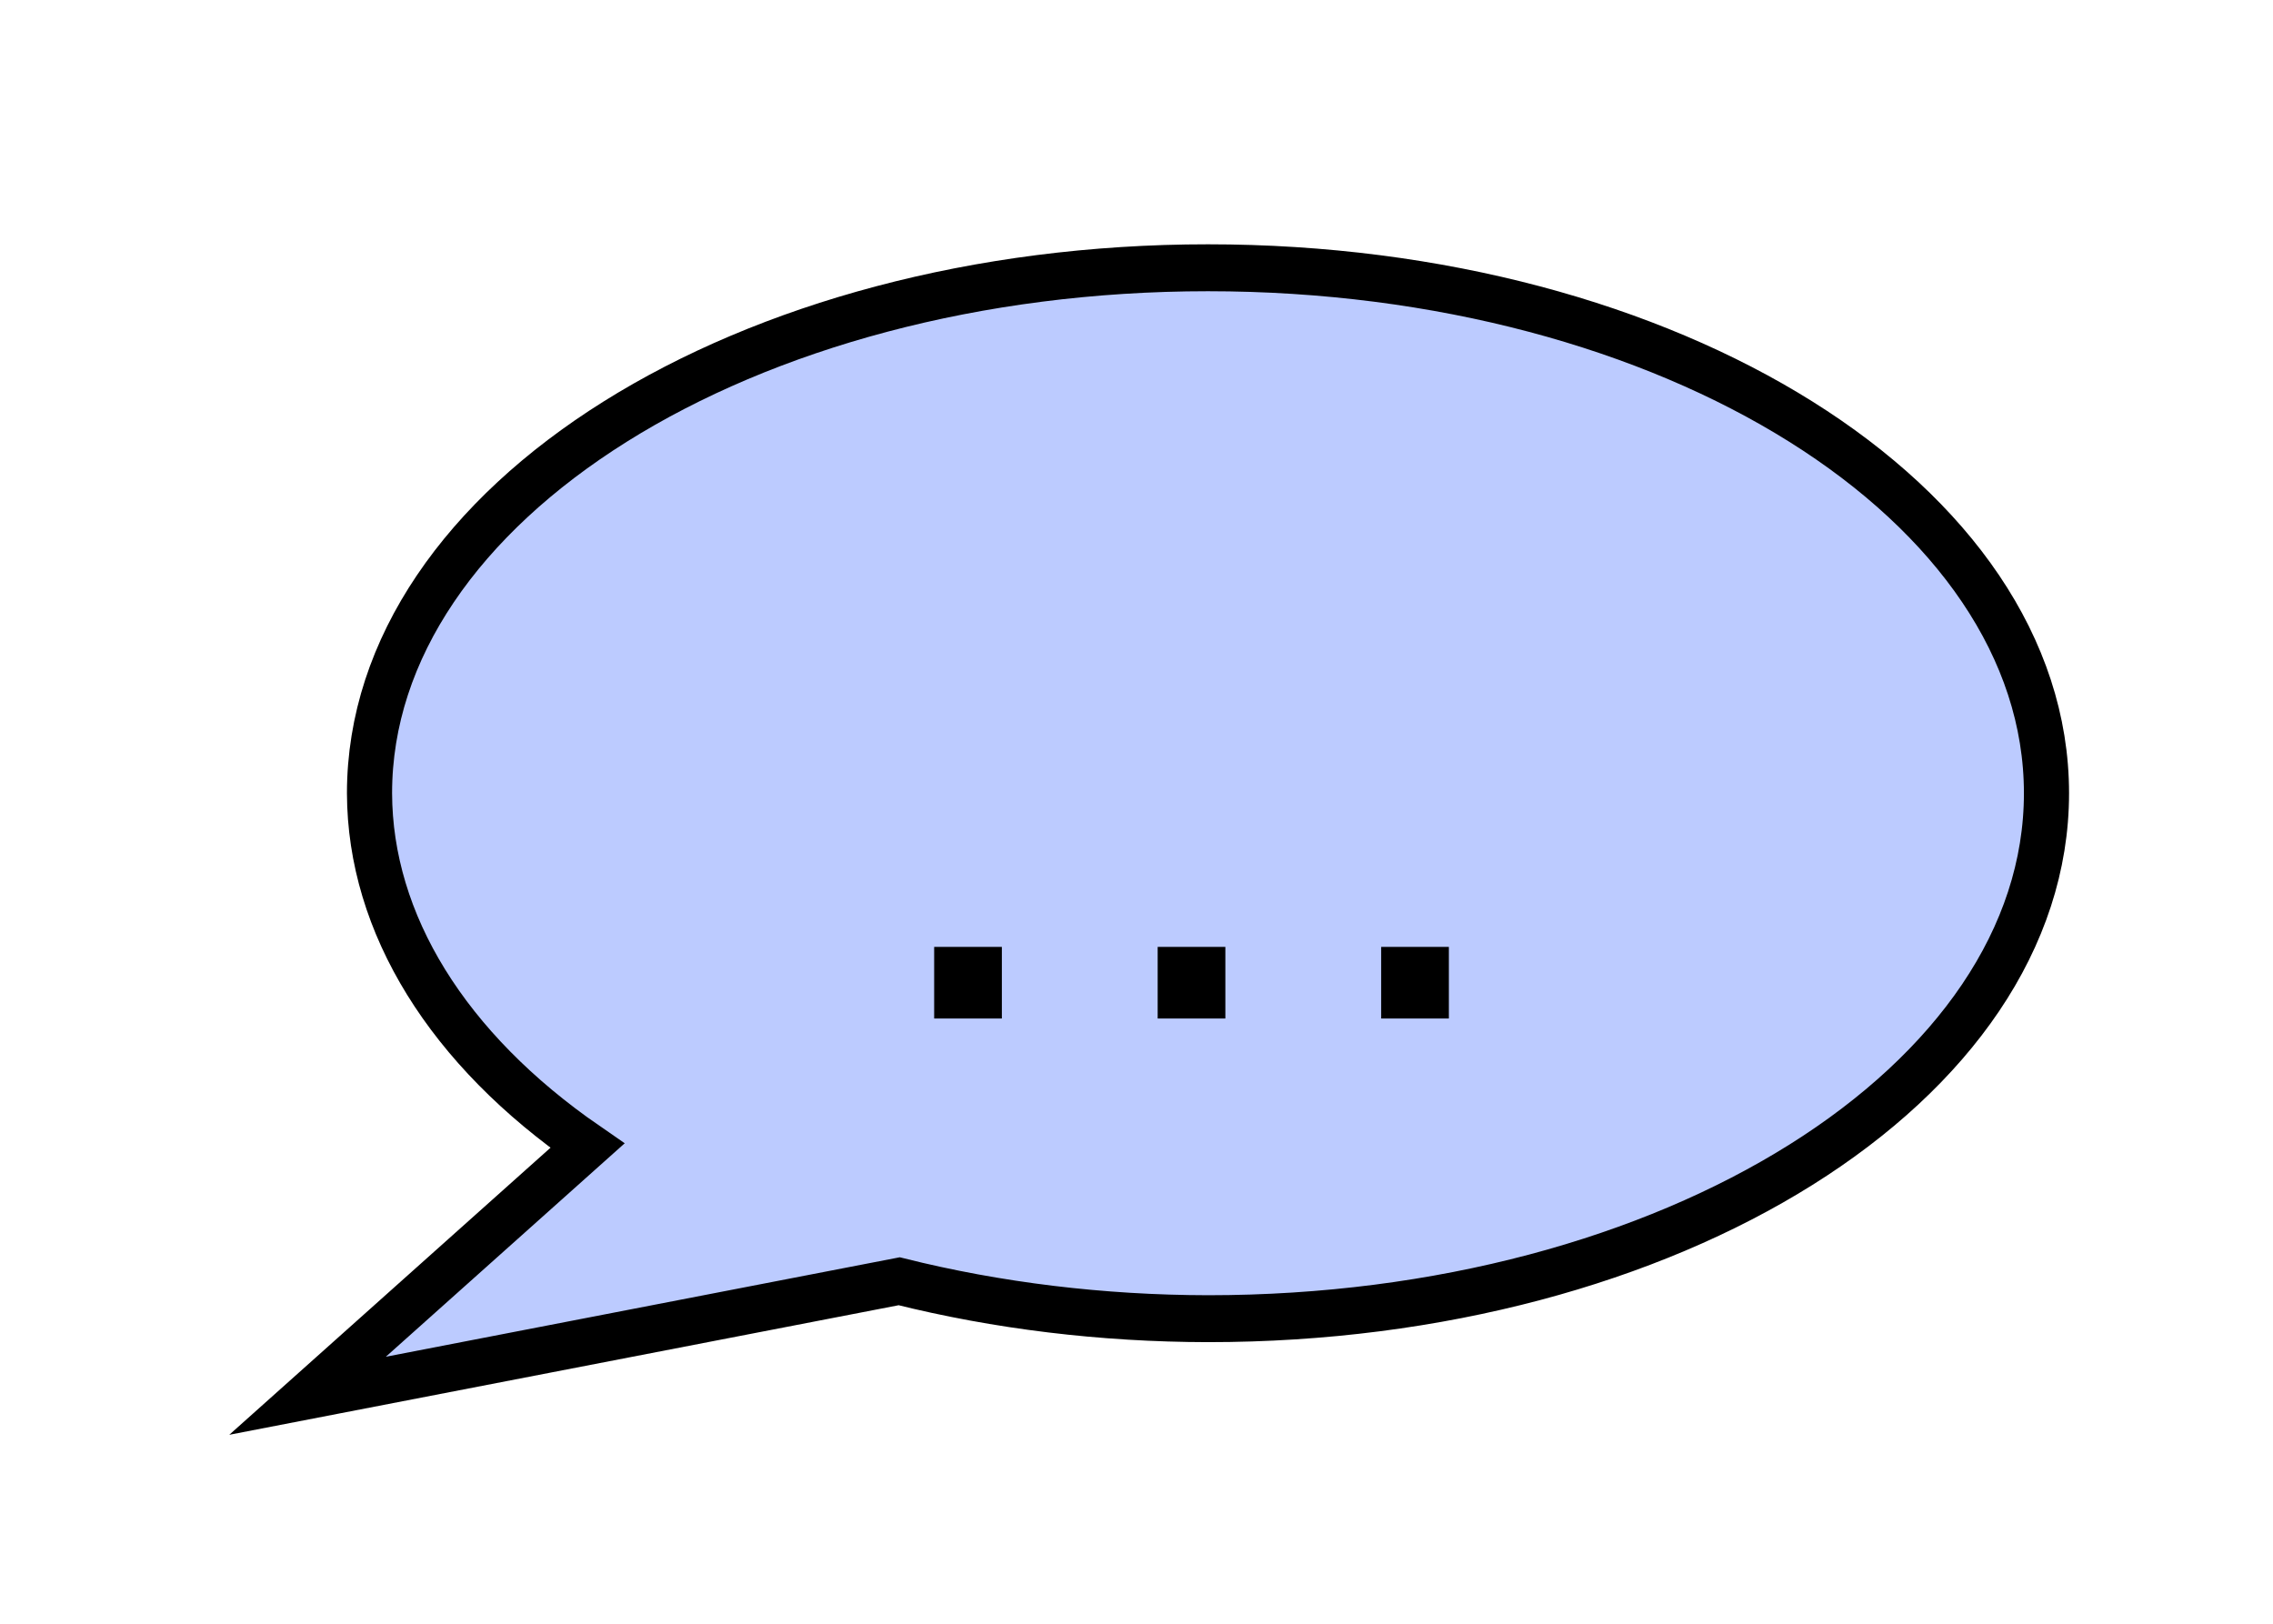
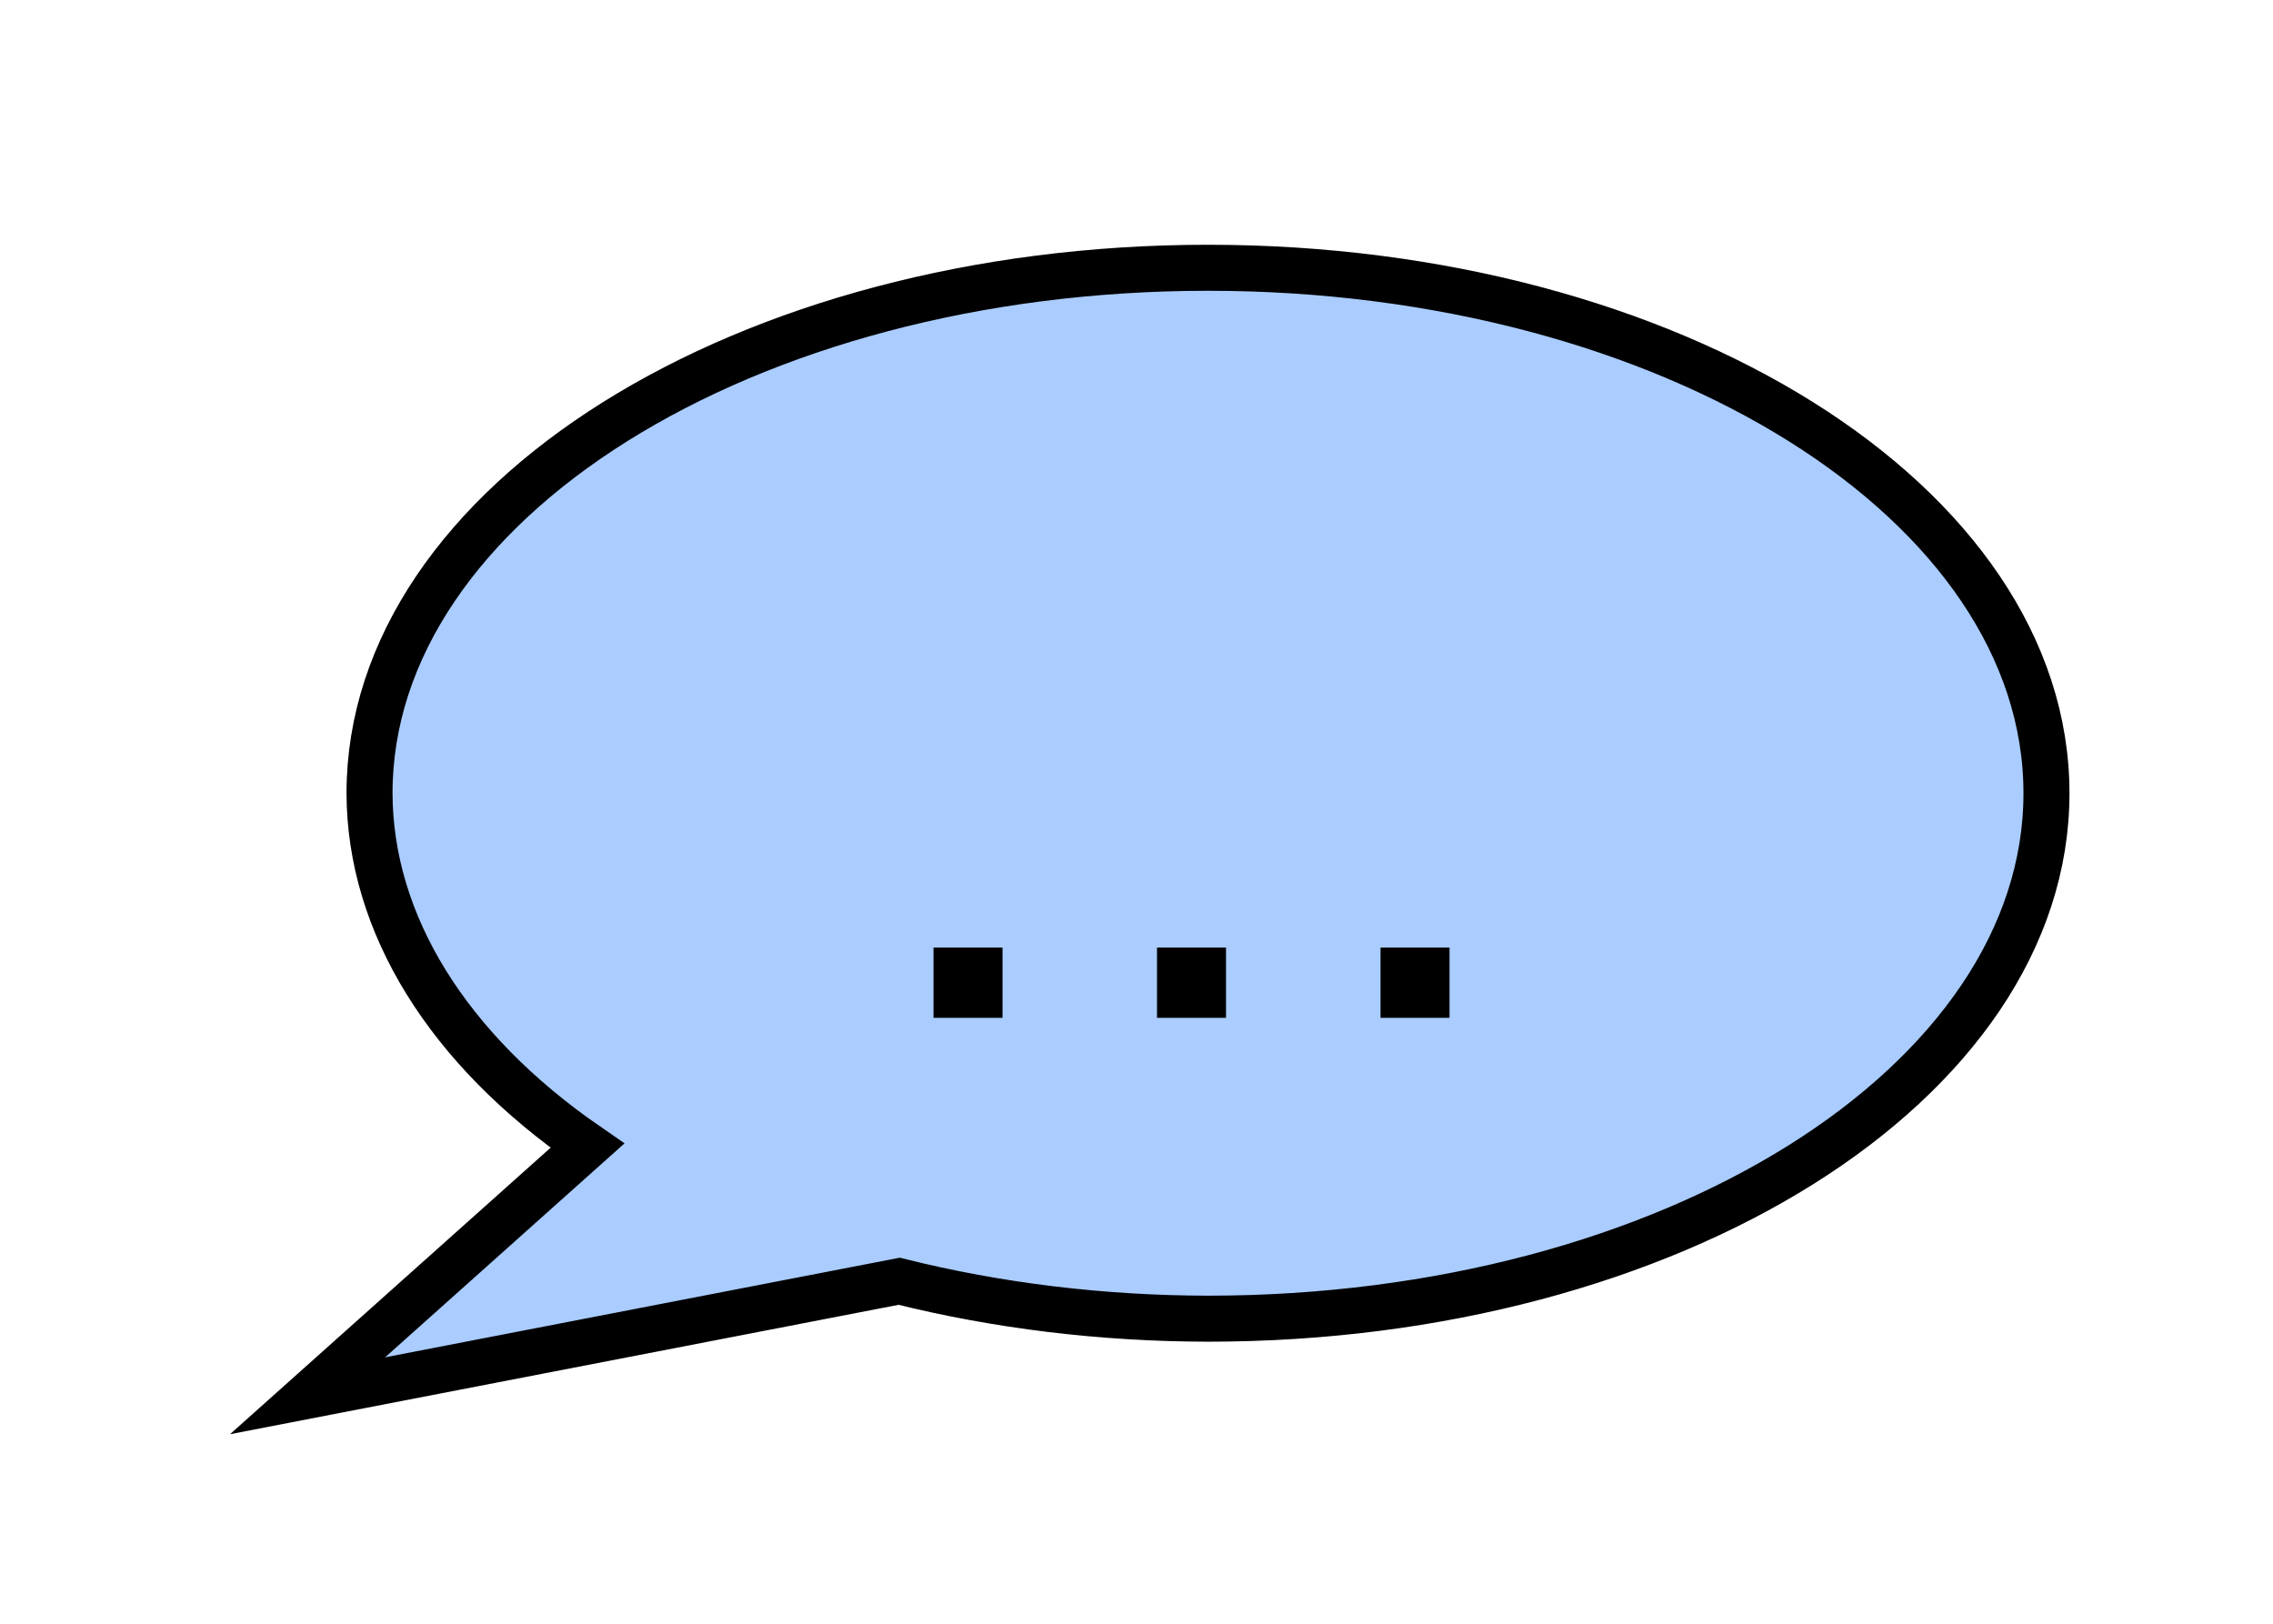
<svg xmlns="http://www.w3.org/2000/svg" width="140" height="100" viewBox="0 0 140 100" id="svg2" version="1.1">
  <defs id="defs4" />
  <g id="layer1" transform="translate(0,-952.3622)">
-     <g id="g4493" transform="matrix(0.7362847,0,0,0.7653248,-178.0784,877.0669)">
-       <path id="path4148" d="m 342.915,119.931 a 70.141,42.284 0 0 0 -70.143,42.283 70.141,42.284 0 0 0 18.227,28.363 l -23.41,20.125 49.492,-9.215 a 70.141,42.284 0 0 0 25.834,3.012 70.141,42.284 0 0 0 70.141,-42.285 70.141,42.284 0 0 0 -70.141,-42.283 z" style="color:#000000;display:inline;overflow:visible;visibility:visible;opacity:1;fill:#bccbff;fill-opacity:1;fill-rule:nonzero;stroke:#000000;stroke-width:3.776;stroke-linecap:butt;stroke-linejoin:miter;stroke-miterlimit:4;stroke-dasharray:none;stroke-dashoffset:0;stroke-opacity:1;marker:none;enable-background:accumulate" />
-       <path id="path4202" d="m 322.838,177.412 0,0.1" style="fill:none;fill-rule:evenodd;stroke:#000000;stroke-width:5.663;stroke-linecap:square;stroke-linejoin:miter;stroke-miterlimit:4;stroke-dasharray:none;stroke-opacity:1" />
-       <path style="fill:none;fill-rule:evenodd;stroke:#000000;stroke-width:5.663;stroke-linecap:square;stroke-linejoin:miter;stroke-miterlimit:4;stroke-dasharray:none;stroke-opacity:1" d="m 341.535,177.412 0,0.1" id="path4204" />
-       <path id="path4206" d="m 360.232,177.412 0,0.1" style="fill:none;fill-rule:evenodd;stroke:#000000;stroke-width:5.663;stroke-linecap:square;stroke-linejoin:miter;stroke-miterlimit:4;stroke-dasharray:none;stroke-opacity:1" />
-     </g>
+     <path style="color:#000000;display:inline;overflow:visible;visibility:visible;opacity:1;fill:#aaccff;fill-opacity:1;fill-rule:nonzero;stroke:#000000;stroke-width:2.834;stroke-linecap:butt;stroke-linejoin:miter;stroke-miterlimit:4;stroke-dasharray:none;stroke-dashoffset:0;stroke-opacity:1;marker:none;enable-background:accumulate" d="m 74.405,968.853 a 51.644,32.361 0 0 0 -51.645,32.36 51.644,32.361 0 0 0 13.42,21.707 l -17.237,15.402 36.44,-7.052 a 51.644,32.361 0 0 0 19.021,2.305 51.644,32.361 0 0 0 51.643,-32.362 51.644,32.361 0 0 0 -51.643,-32.36 z" id="path4148" />
+     <path style="fill:none;fill-rule:evenodd;stroke:#000000;stroke-width:4.251;stroke-linecap:square;stroke-linejoin:miter;stroke-miterlimit:4;stroke-dasharray:none;stroke-opacity:1" d="m 59.622,1012.845 0,0.076" id="path4202" />
+     <path id="path4204" d="m 73.388,1012.845 0,0.076" style="fill:none;fill-rule:evenodd;stroke:#000000;stroke-width:4.251;stroke-linecap:square;stroke-linejoin:miter;stroke-miterlimit:4;stroke-dasharray:none;stroke-opacity:1" />
+     <path style="fill:none;fill-rule:evenodd;stroke:#000000;stroke-width:4.251;stroke-linecap:square;stroke-linejoin:miter;stroke-miterlimit:4;stroke-dasharray:none;stroke-opacity:1" d="m 87.155,1012.845 0,0.076" id="path4206" />
  </g>
</svg>
